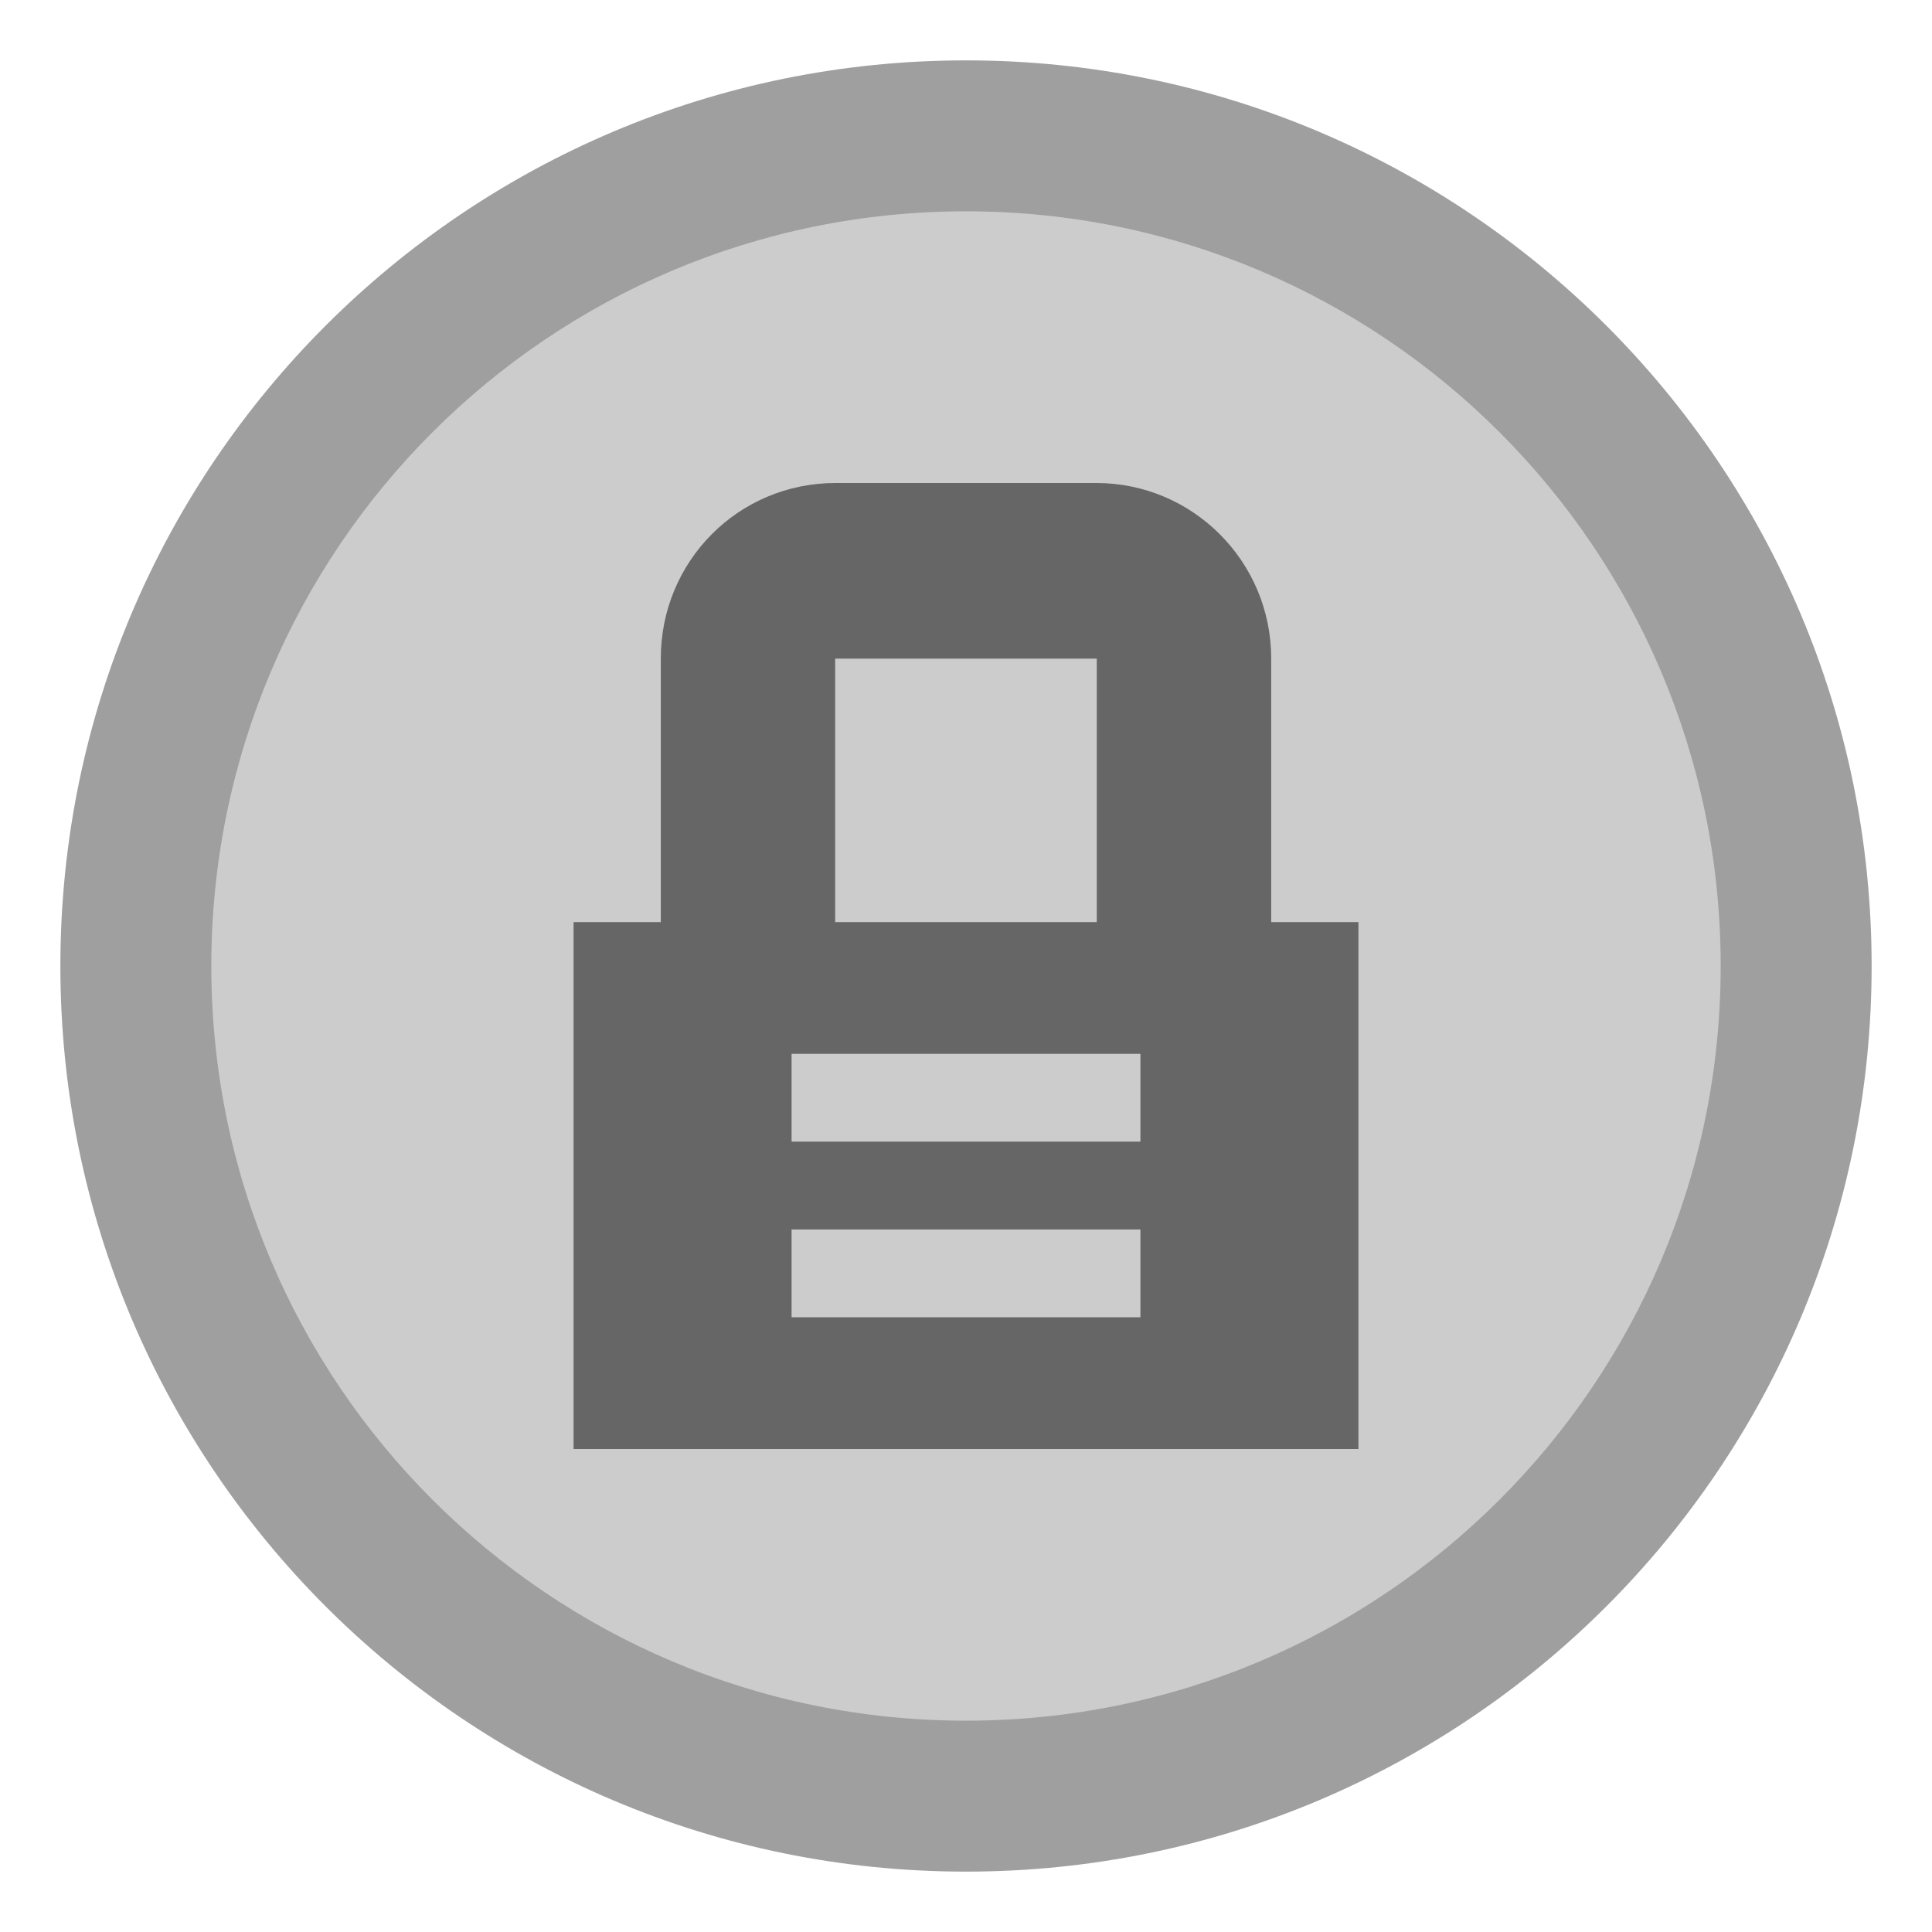
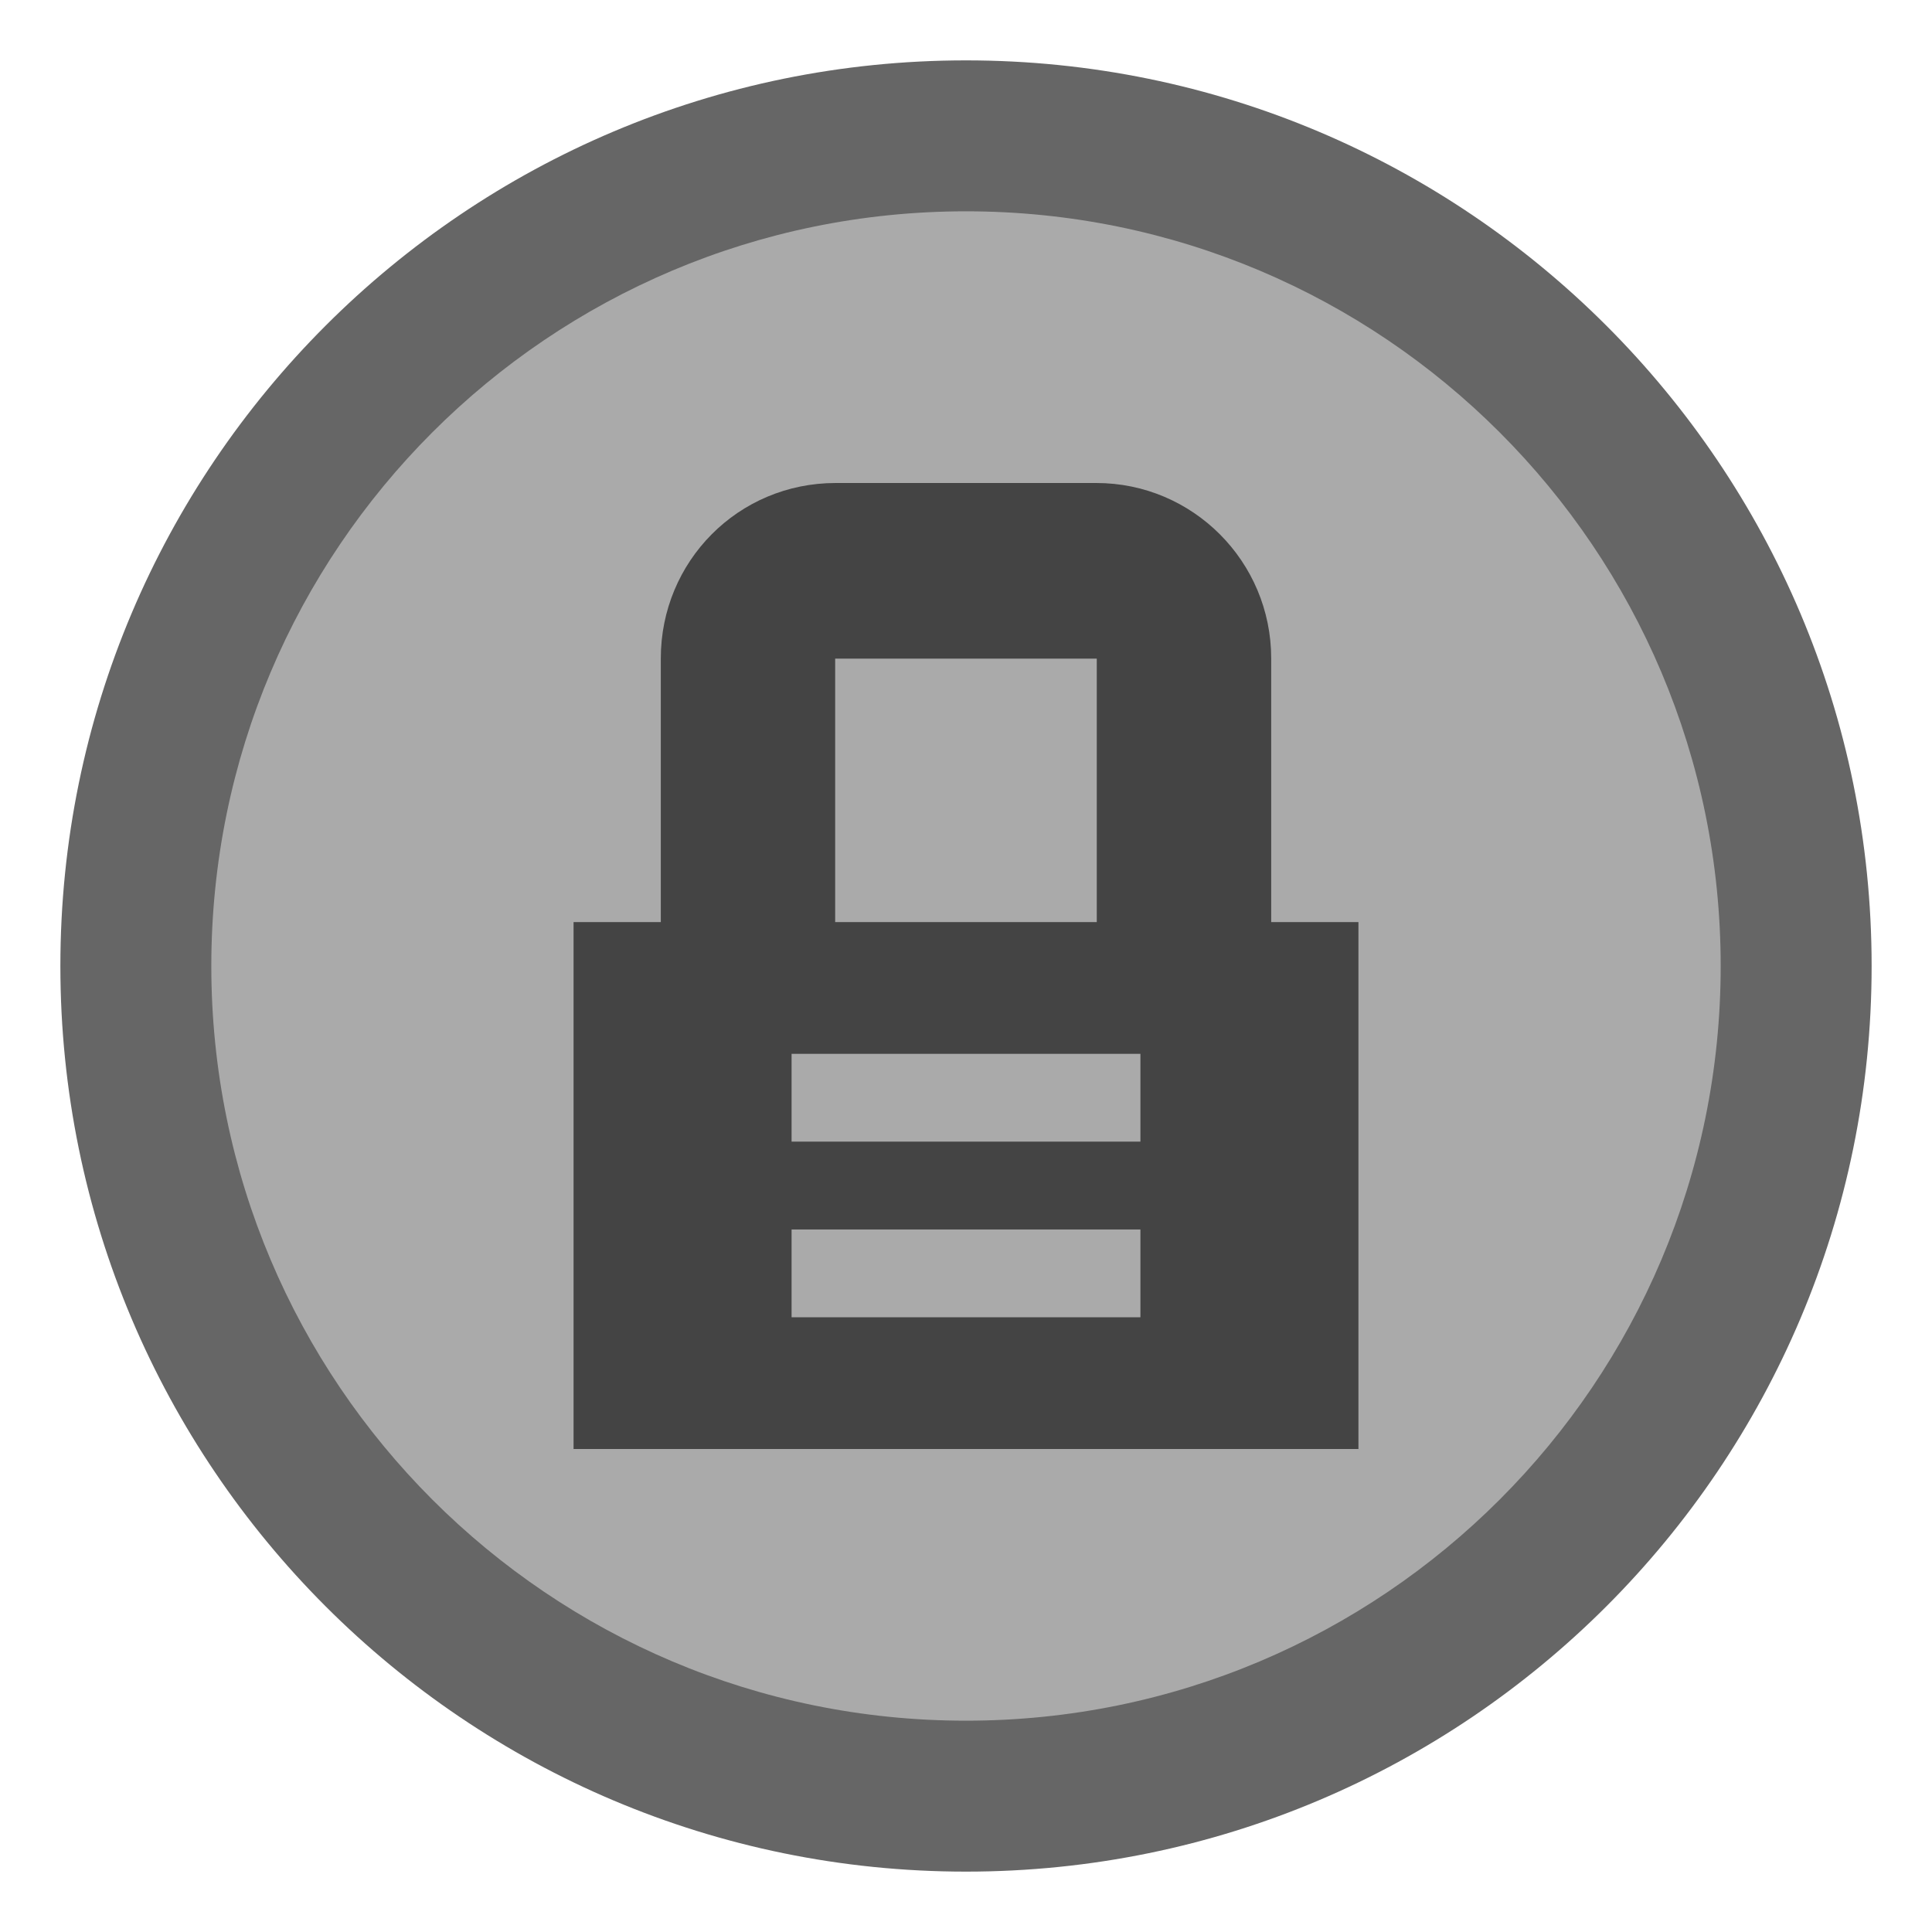
<svg xmlns="http://www.w3.org/2000/svg" id="svg23" version="1.1" viewBox="0 0 32 32">
  <defs id="defs7">
    <linearGradient id="forum_read_locked-a" x1="15" x2="15" y2="27.5" y1="2.5" gradientUnits="userSpaceOnUse" gradientTransform="translate(1,1)">
      <stop id="stop2" stop-color="#DBDEE3" offset="0" />
      <stop id="stop4" stop-color="#FDFDFD" offset="1" />
    </linearGradient>
  </defs>
  <path id="path9" d="M 0,0 H 32 V 32 H 0 Z" style="fill:none;fill-rule:evenodd" />
-   <path id="path11" d="M 31,16 C 31,24.284 24.284,31 16,31 7.716,31 1,24.284 1,16 1,7.716 7.716,1 16,1 24.284,1 31,7.716 31,16" fill="#9f9f9f" style="fill-rule:evenodd" />
-   <path id="path13" d="M 30,16 C 30,23.732 23.732,30 16,30 8.268,30 2,23.732 2,16 2,8.268 8.268,2 16,2 23.732,2 30,8.268 30,16" fill="#9f9f9f" style="fill-rule:evenodd" />
-   <path id="path17" d="M 28.5,16 C 28.5,22.903 22.904,28.5 16,28.5 9.096,28.5 3.5,22.903 3.5,16 3.5,9.096 9.096,3.5 16,3.5 22.904,3.5 28.5,9.096 28.5,16" fill="url(#forum_read_locked-a)" style="fill:#cccccc;fill-rule:evenodd;fill-opacity:1" />
-   <path id="path19" d="m 13.111,18.909 v -1.454 h 5.778 v 1.454 z m 0,2.909 v -1.454 h 5.778 v 1.454 z m 0.722,-10.909 h 4.333 v 4.364 h -4.333 z m 7.222,4.364 V 10.905 c 0,-1.603 -1.297,-2.905 -2.897,-2.905 h -4.316 c -1.618,0 -2.897,1.301 -2.897,2.905 v 4.368 H 9.5 V 24 h 13 v -8.727 h -1.444 z" fill="#666666" style="fill-rule:evenodd" />
+   <path id="path11" d="M 31,16 C 31,24.284 24.284,31 16,31 7.716,31 1,24.284 1,16 1,7.716 7.716,1 16,1 24.284,1 31,7.716 31,16" fill="#666666" style="fill-rule:evenodd" />
+   <path id="path13" d="M 30,16 C 30,23.732 23.732,30 16,30 8.268,30 2,23.732 2,16 2,8.268 8.268,2 16,2 23.732,2 30,8.268 30,16" fill="#666666" style="fill-rule:evenodd" />
+   <path id="path17" d="M 28.5,16 C 28.5,22.903 22.904,28.5 16,28.5 9.096,28.5 3.5,22.903 3.5,16 3.5,9.096 9.096,3.5 16,3.5 22.904,3.5 28.5,9.096 28.5,16" fill="url(#forum_read_locked-a)" style="fill:#aaaaaa;fill-rule:evenodd;fill-opacity:1" />
+   <path id="path19" d="m 13.111,18.909 v -1.454 h 5.778 v 1.454 z m 0,2.909 v -1.454 h 5.778 v 1.454 z m 0.722,-10.909 h 4.333 v 4.364 h -4.333 z m 7.222,4.364 V 10.905 c 0,-1.603 -1.297,-2.905 -2.897,-2.905 h -4.316 c -1.618,0 -2.897,1.301 -2.897,2.905 v 4.368 H 9.5 V 24 h 13 v -8.727 h -1.444 z" fill="#444444" style="fill-rule:evenodd" />
</svg>
